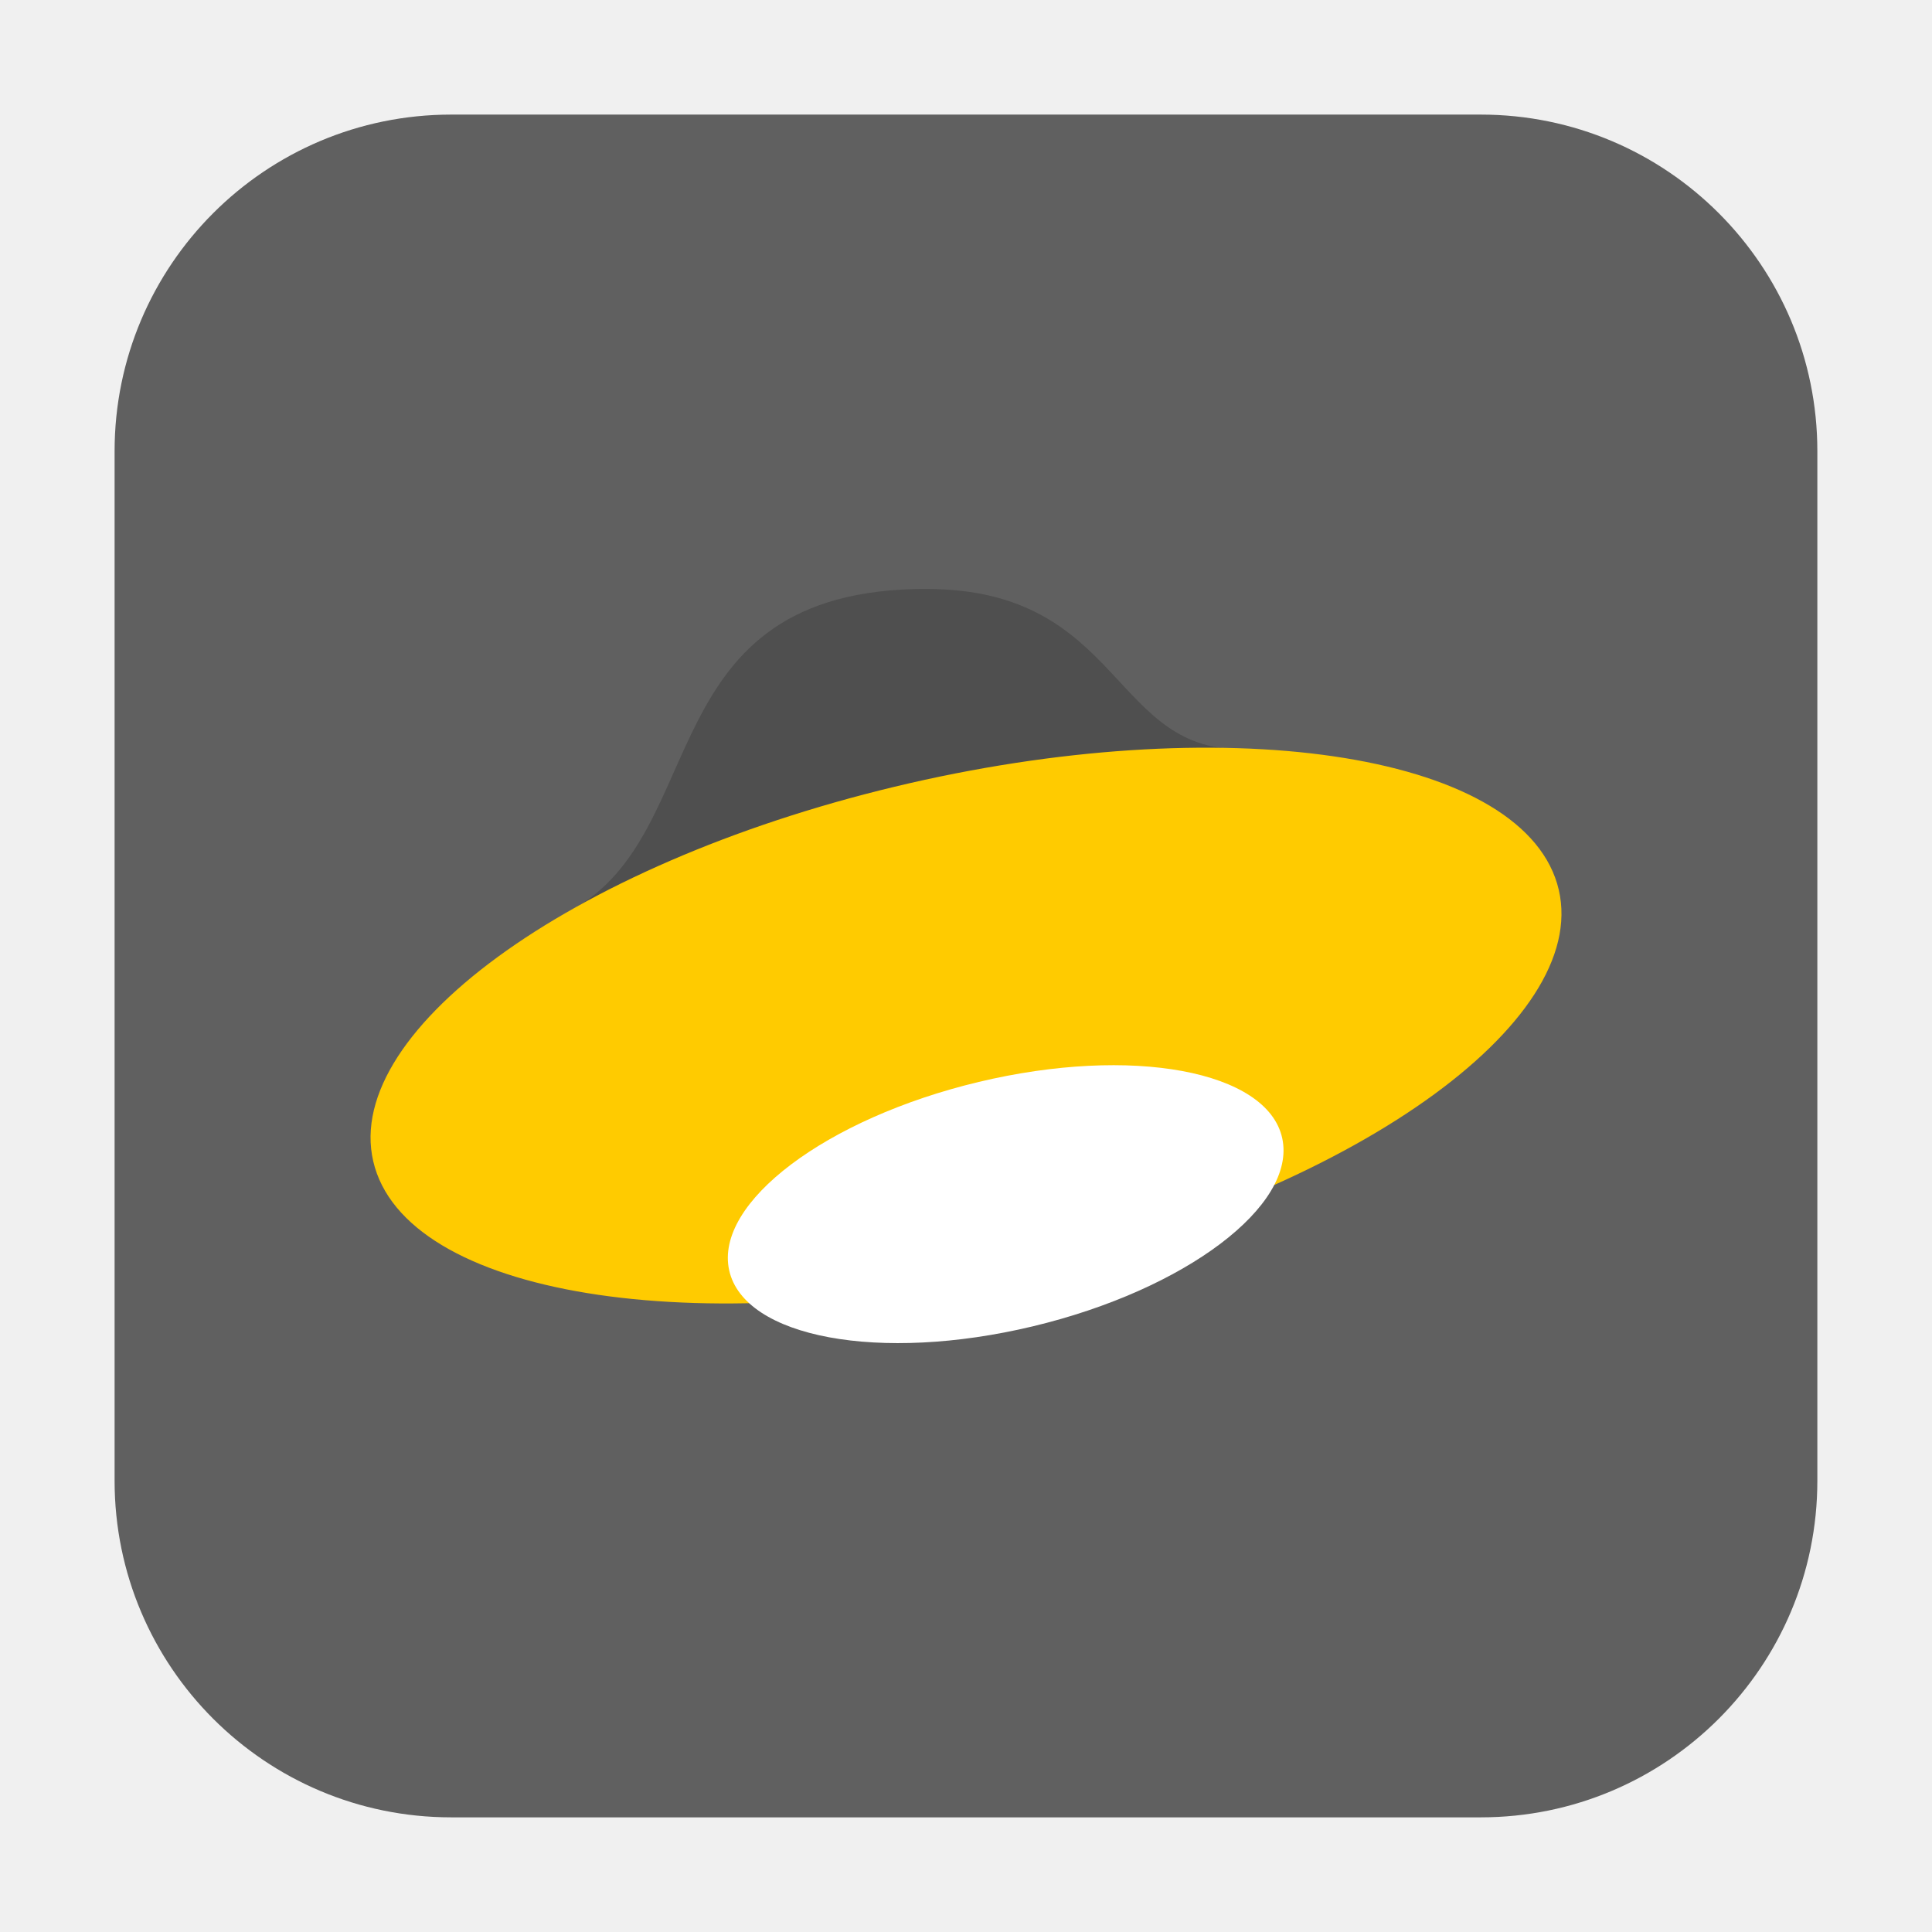
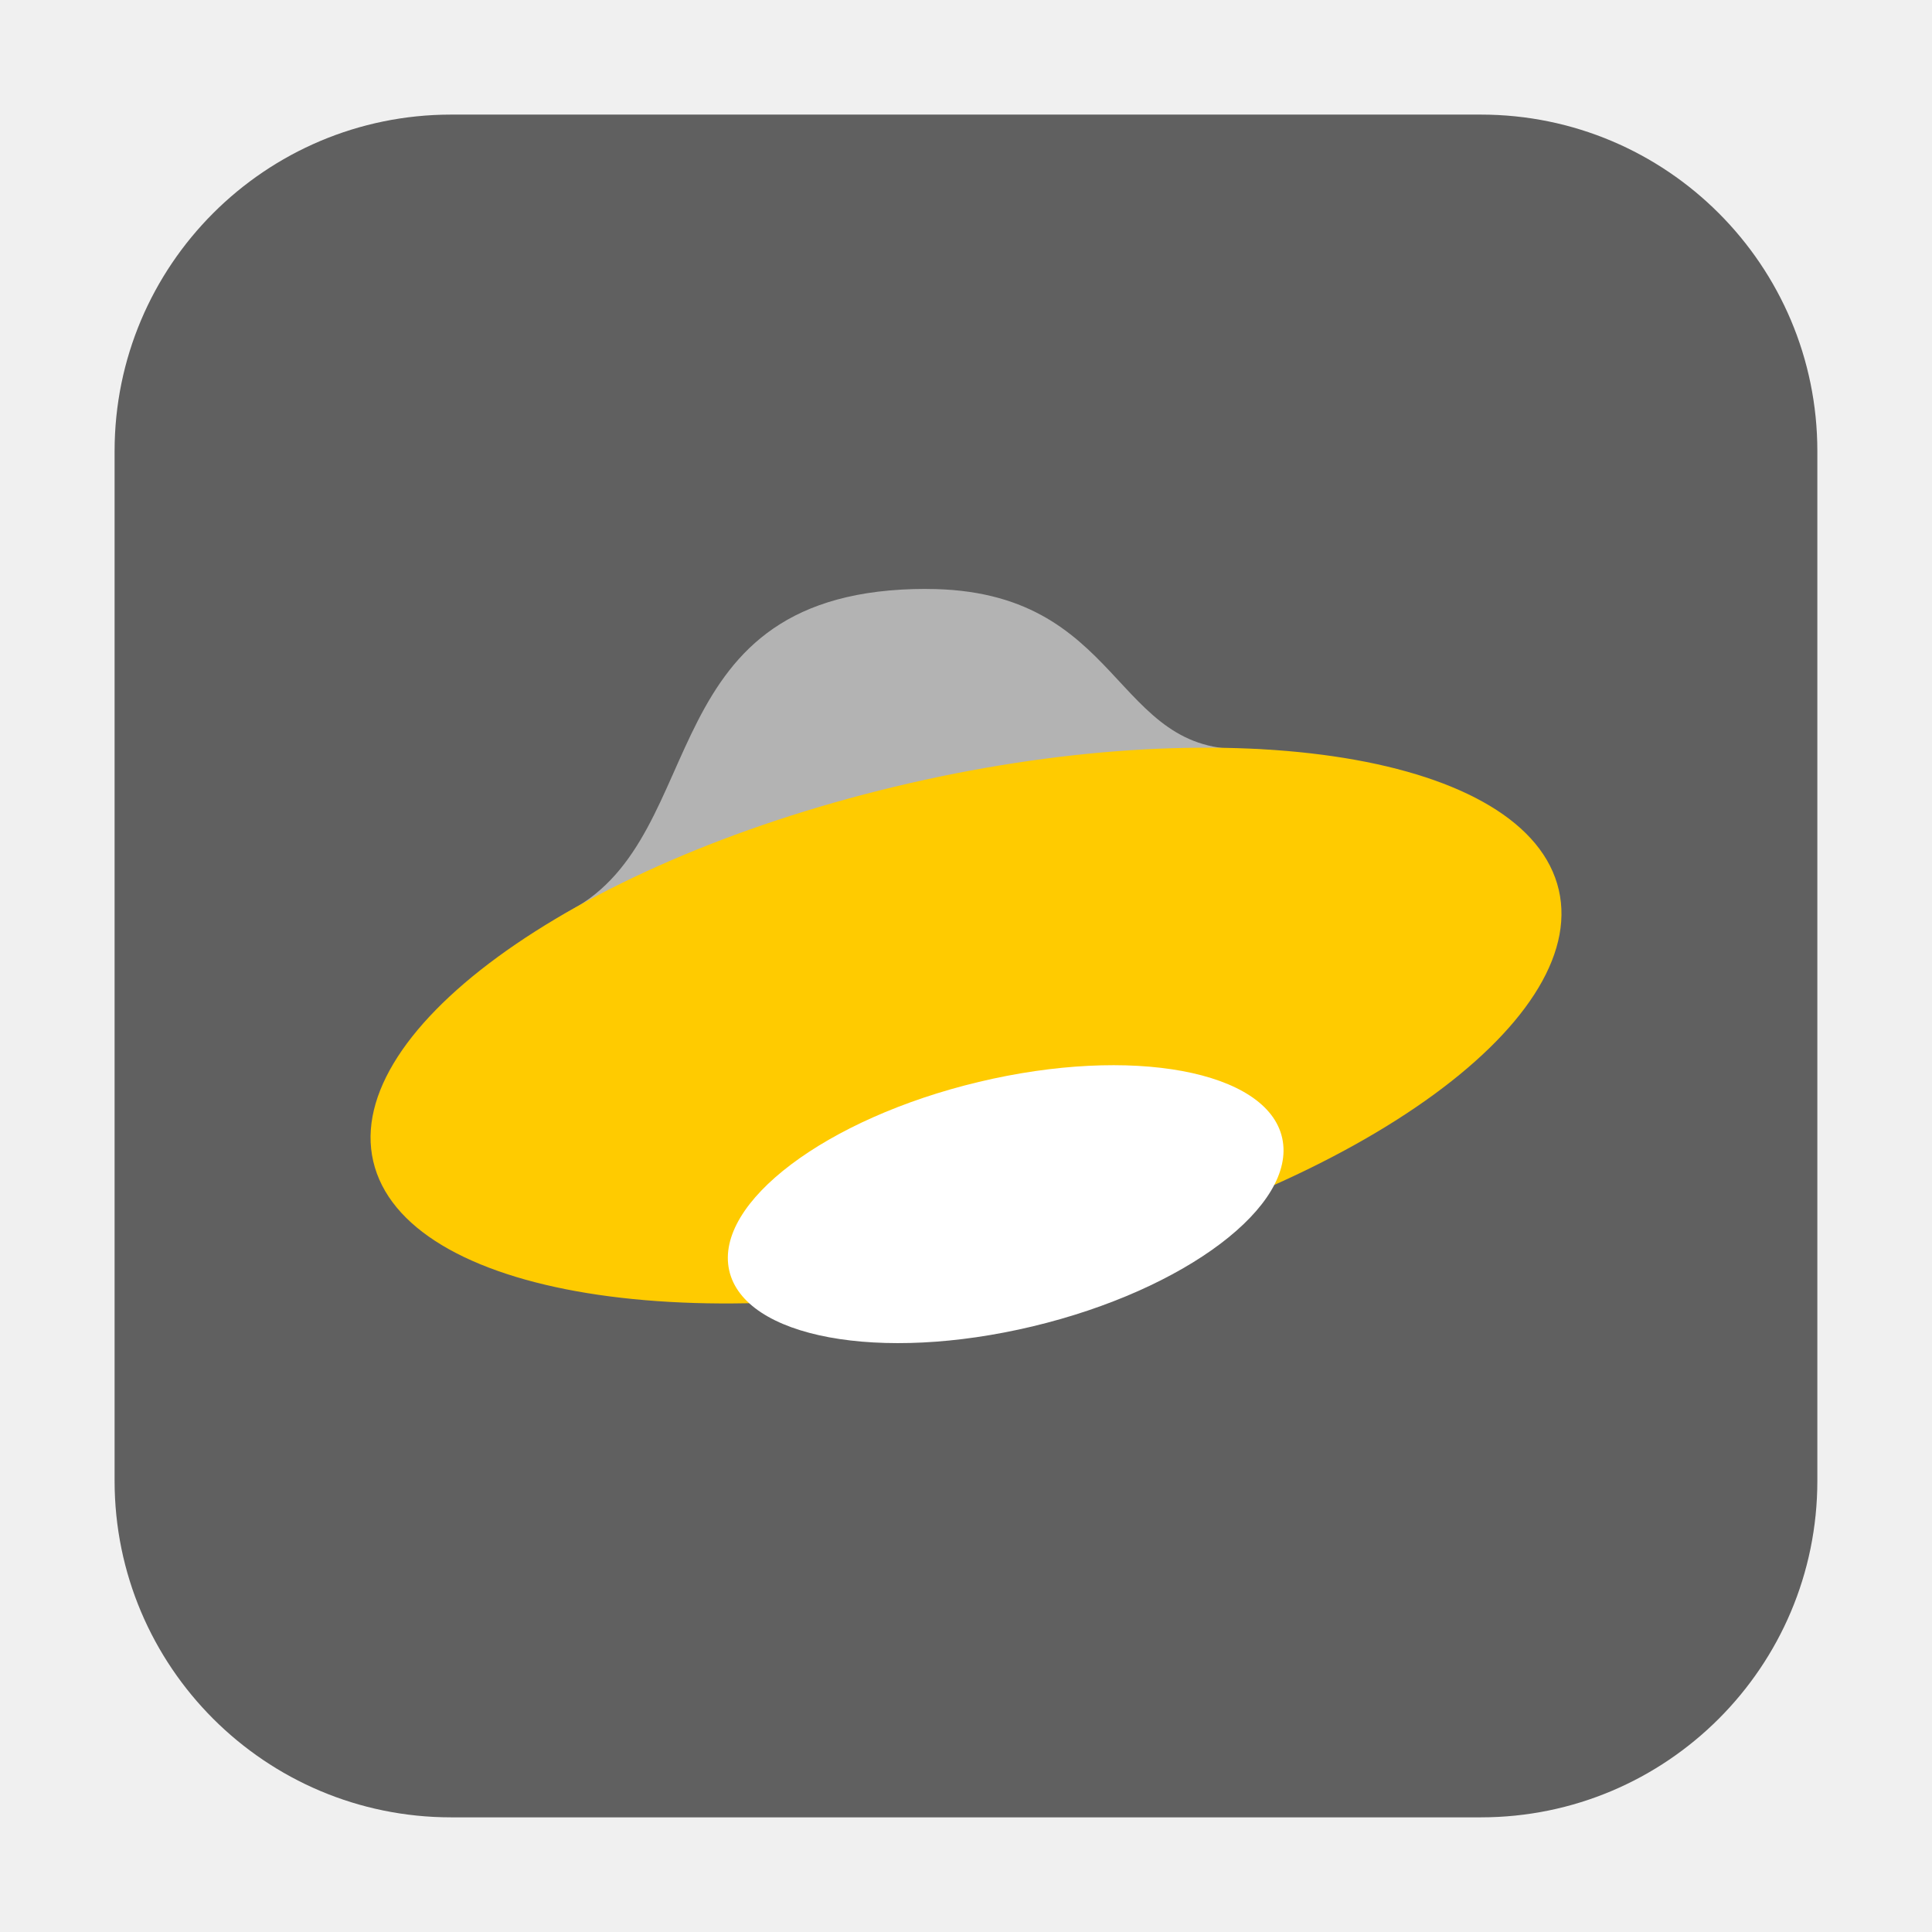
<svg xmlns="http://www.w3.org/2000/svg" width="32" height="32" version="1" id="svg16">
  <defs id="defs20" />
  <rect style="opacity:1;fill:#606060;fill-opacity:1;fill-rule:evenodd;stroke:none;stroke-width:1.035;stroke-linecap:round;stroke-linejoin:bevel;stroke-miterlimit:4;stroke-dasharray:none;stroke-dashoffset:0;stroke-opacity:1" id="rect4497" width="28.203" height="28.203" x="1.898" y="1.898" ry="5.575" />
-   <path style="fill:#4f4f4f;stroke-width:0.657" d="m 15.343,9.754 c -4.602,0 -3.532,4.057 -5.888,5.323 -2.391,1.356 -1.073,2.57 -0.686,3.881 0.653,2.185 2.482,0.641 7.889,-0.657 5.407,-1.298 6.57,-1.102 5.917,-3.287 -0.392,-1.296 0.894,-2.497 -1.901,-2.611 -2.271,0.124 -2.044,-2.648 -5.331,-2.648 z" id="path4" />
+   <path style="fill:#b3b3b3;stroke-width:0.657" d="m 15.343,9.754 c -4.602,0 -3.532,4.057 -5.888,5.323 -2.391,1.356 -1.073,2.57 -0.686,3.881 0.653,2.185 2.482,0.641 7.889,-0.657 5.407,-1.298 6.57,-1.102 5.917,-3.287 -0.392,-1.296 0.894,-2.497 -1.901,-2.611 -2.271,0.124 -2.044,-2.648 -5.331,-2.648 z" id="path4" />
  <ellipse style="fill:#ffcb00;stroke-width:0.657;fill-opacity:1" cx="10.48" cy="20.284" rx="10.069" ry="4.129" transform="matrix(0.9723531,-0.2335154,0.2864338,0.9581,0,0)" id="ellipse8" />
  <ellipse style="fill:#ffffff;stroke-width:0.657" cx="11.98" cy="23.273" rx="4.709" ry="2.073" transform="matrix(0.9726281,-0.2323675,0.2150624,0.9766003,0,0)" id="ellipse12" />
</svg>
